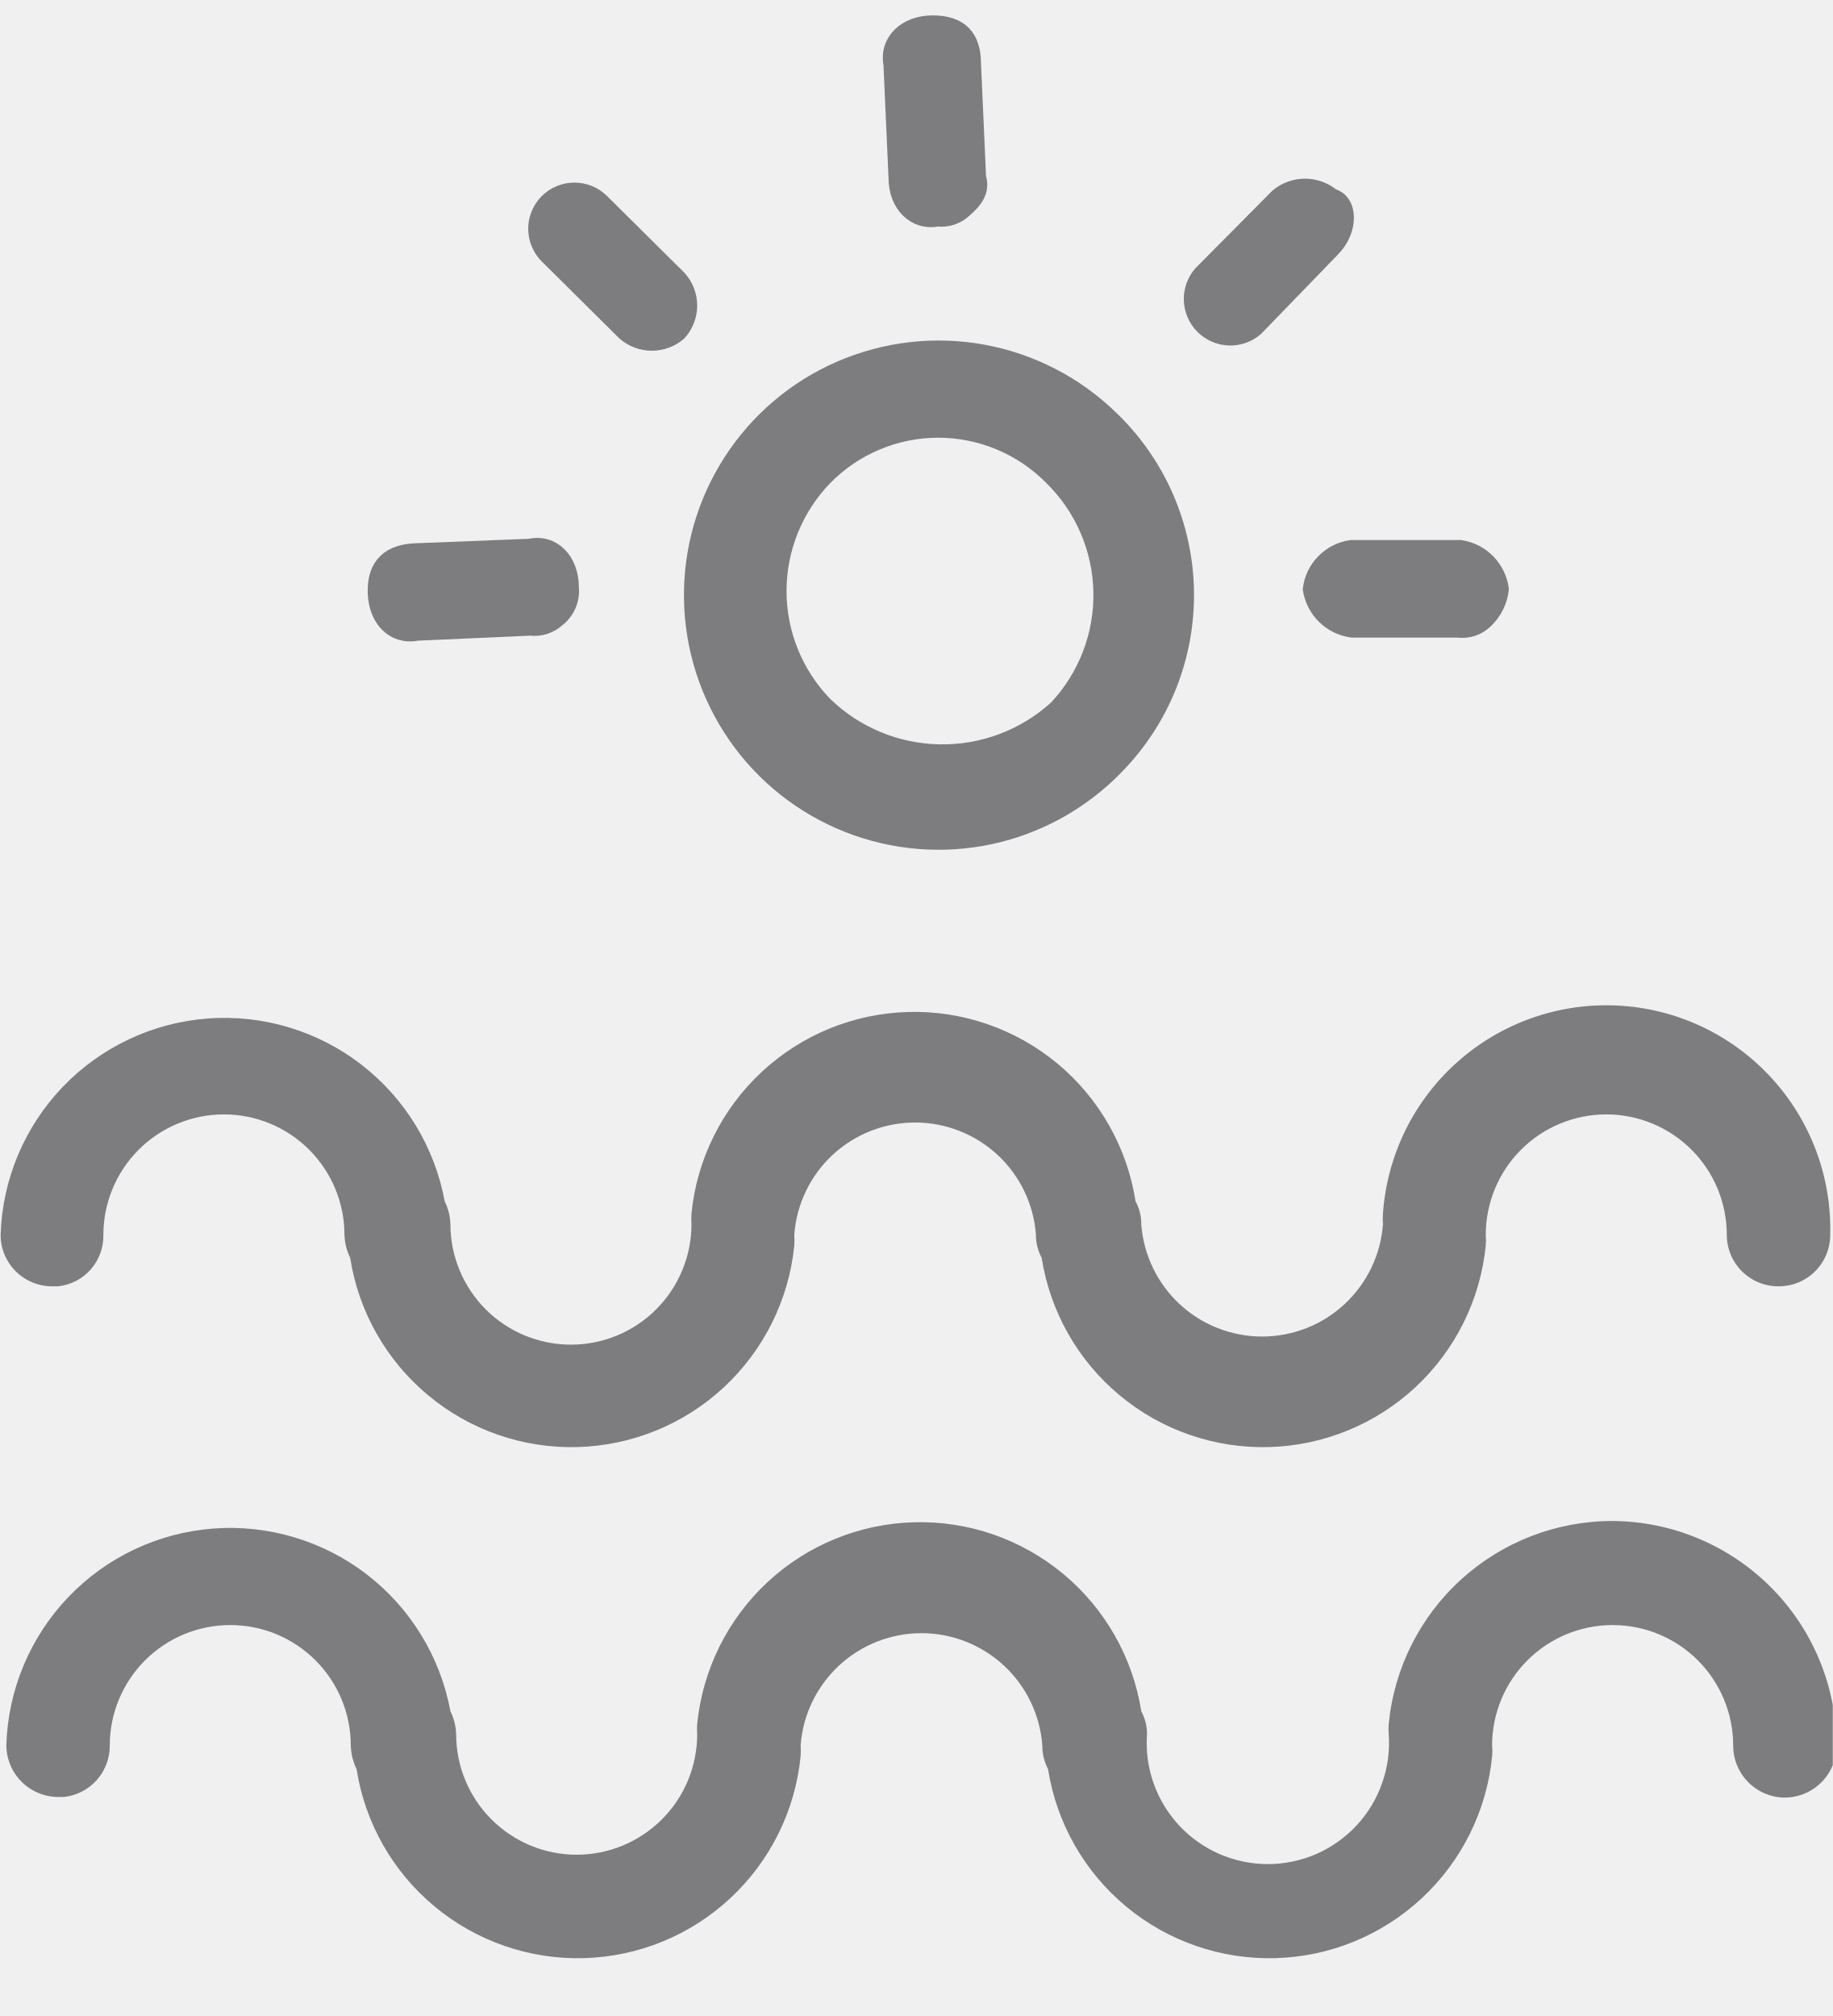
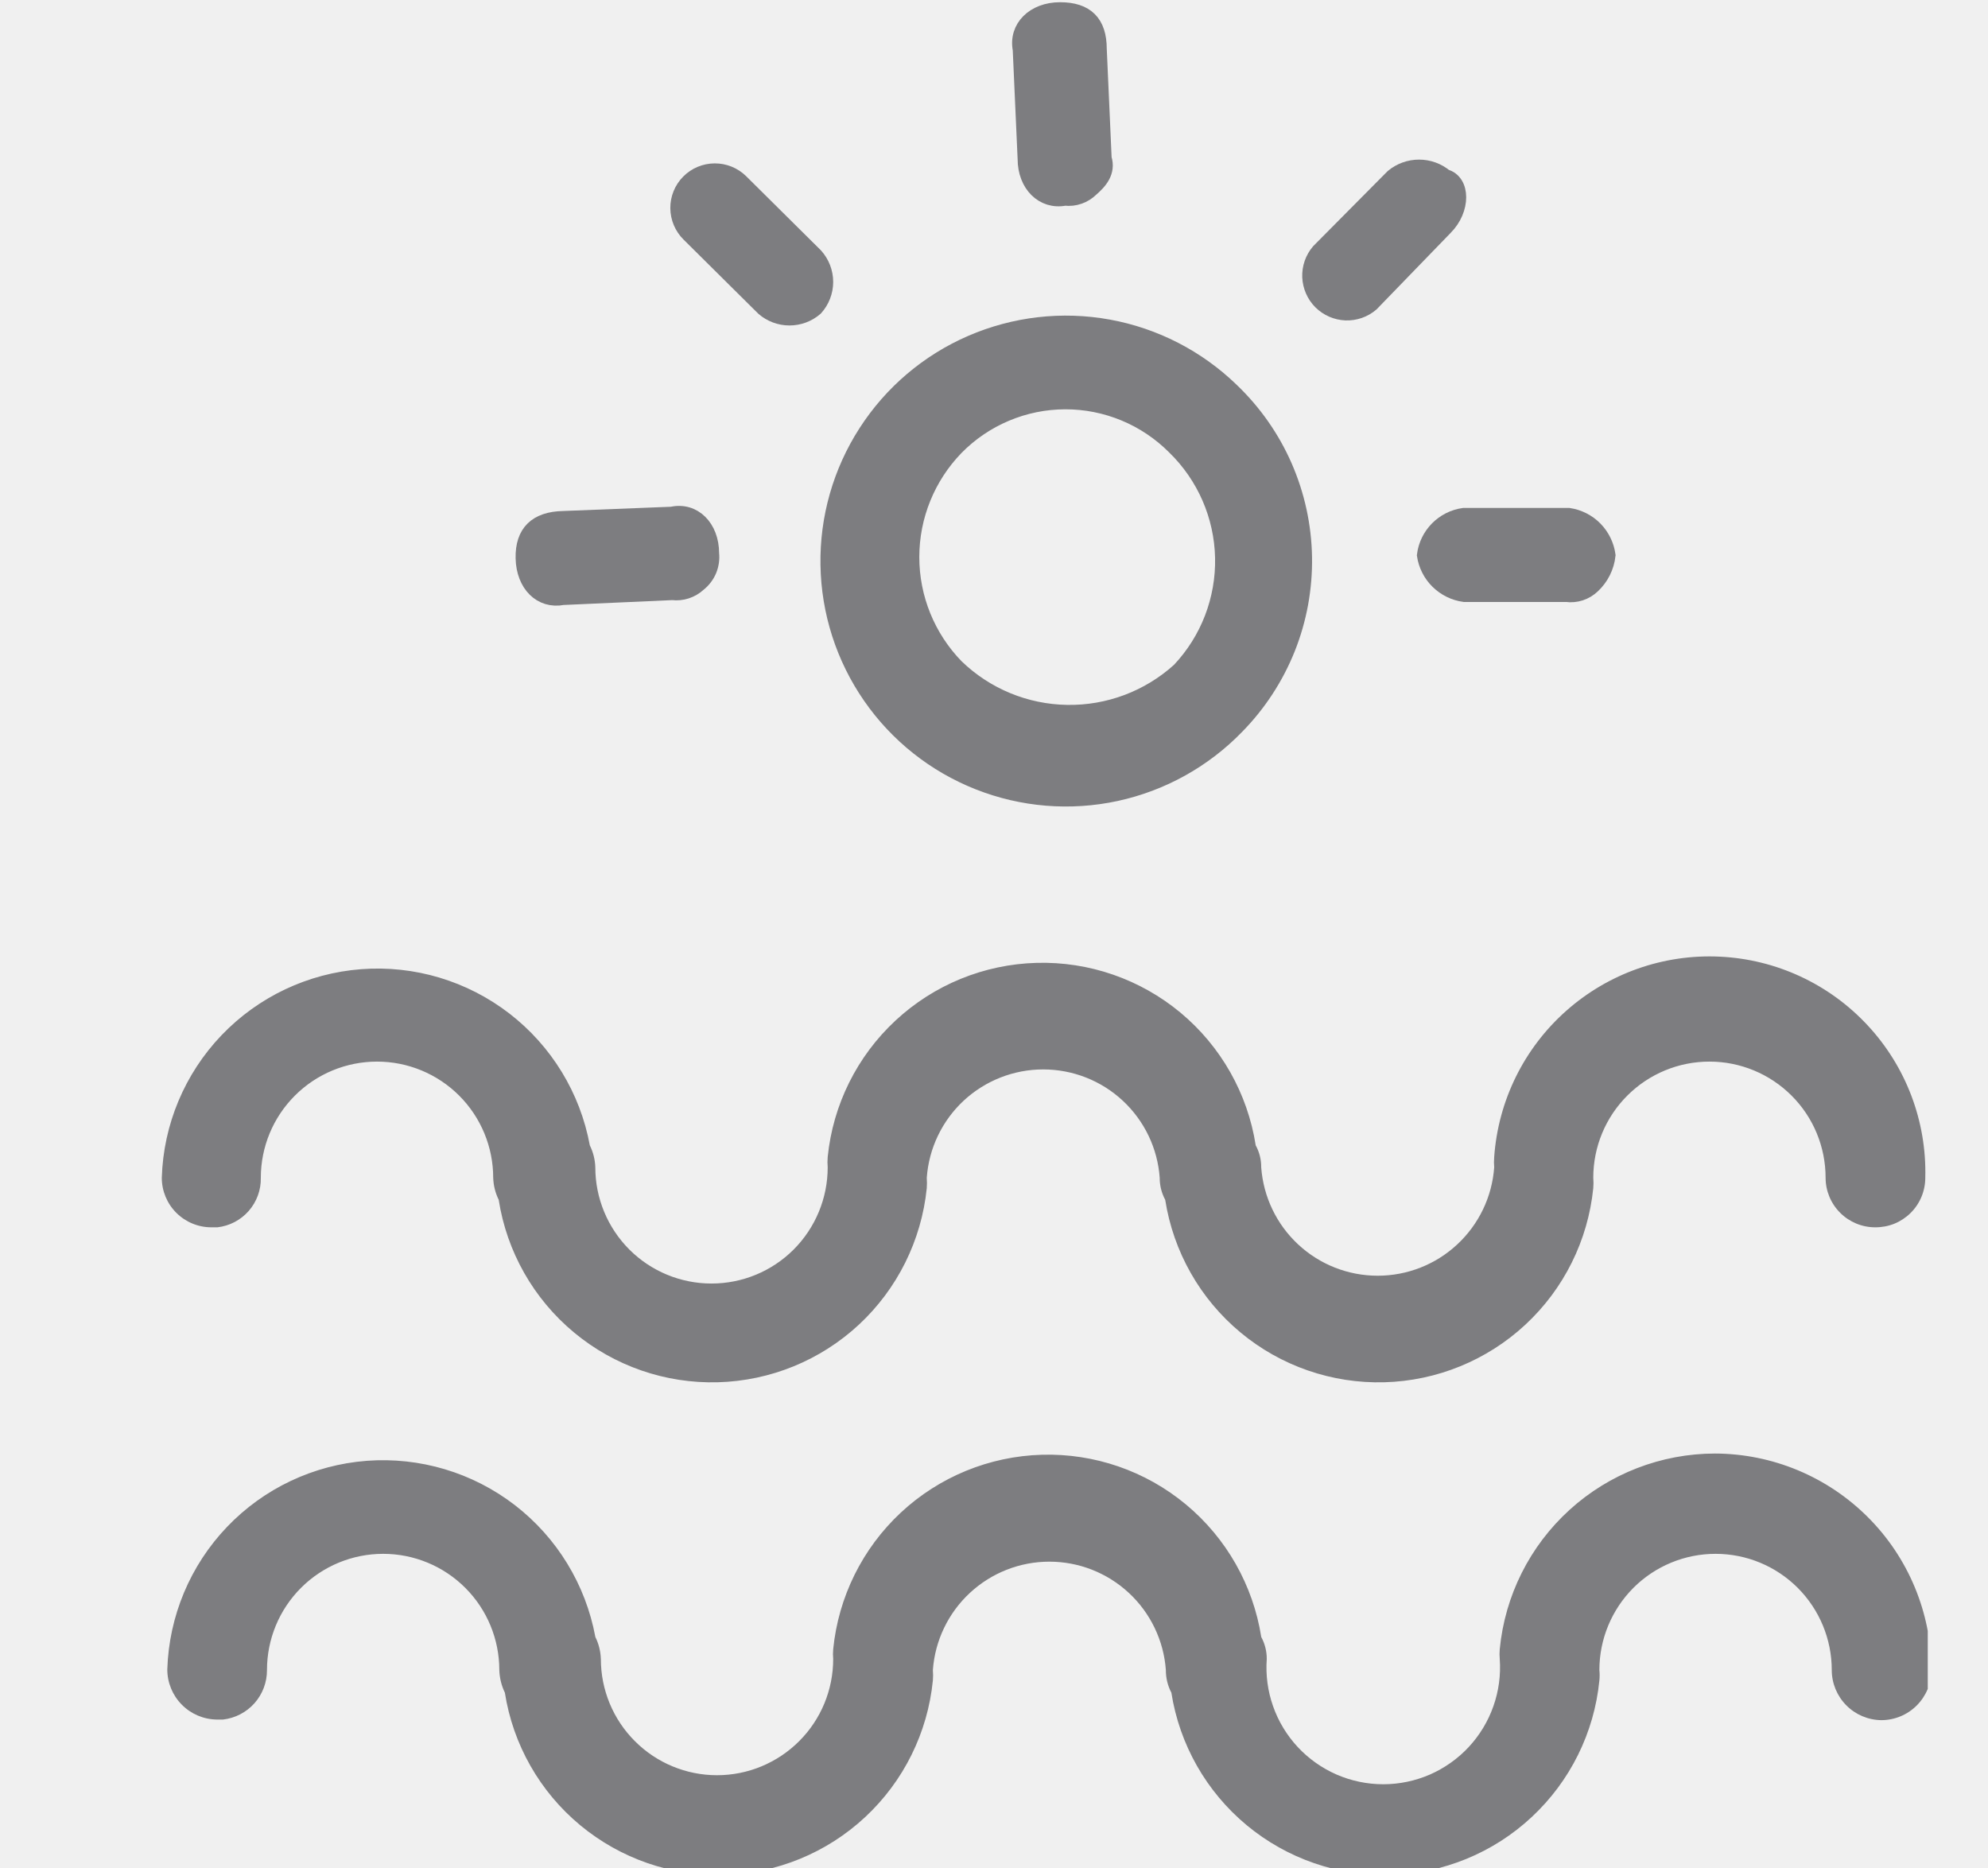
- <svg xmlns="http://www.w3.org/2000/svg" width="30" height="33" viewBox="0 0 35 38" fill="none">
+ <svg xmlns="http://www.w3.org/2000/svg" width="33" height="31" viewBox="0 0 33 37" fill="none">
  <g id="Ð¿Ð»ÑÐ¶ 1" clip-path="url(#clip0_140_420)">
    <path id="Vector" d="M1.974 23.333C1.974 22.723 2.217 22.137 2.649 21.706C3.08 21.274 3.666 21.032 4.276 21.032C4.887 21.032 5.472 21.274 5.904 21.706C6.335 22.137 6.578 22.723 6.578 23.333C6.583 23.485 6.62 23.634 6.687 23.77C6.847 24.797 7.377 25.731 8.176 26.396C8.975 27.062 9.989 27.413 11.028 27.385C12.068 27.357 13.062 26.951 13.824 26.243C14.585 25.535 15.063 24.574 15.168 23.539C15.173 23.471 15.173 23.402 15.168 23.333C15.21 22.75 15.471 22.205 15.899 21.806C16.328 21.408 16.891 21.187 17.475 21.187C18.06 21.187 18.623 21.408 19.051 21.806C19.48 22.205 19.741 22.75 19.783 23.333C19.782 23.486 19.82 23.636 19.892 23.77C20.053 24.797 20.582 25.731 21.381 26.396C22.18 27.062 23.194 27.413 24.234 27.385C25.273 27.357 26.267 26.951 27.029 26.243C27.791 25.535 28.268 24.574 28.373 23.539C28.379 23.471 28.379 23.402 28.373 23.333C28.373 22.723 28.615 22.137 29.047 21.706C29.479 21.274 30.064 21.032 30.675 21.032C31.285 21.032 31.87 21.274 32.302 21.706C32.734 22.137 32.976 22.723 32.976 23.333C32.976 23.594 33.08 23.843 33.264 24.027C33.448 24.211 33.697 24.315 33.958 24.315C34.088 24.316 34.217 24.292 34.337 24.244C34.457 24.195 34.567 24.123 34.659 24.032C34.752 23.94 34.825 23.832 34.875 23.712C34.925 23.592 34.951 23.463 34.951 23.333C34.98 22.216 34.57 21.132 33.809 20.314C33.049 19.495 31.998 19.006 30.882 18.953C29.766 18.899 28.673 19.284 27.837 20.026C27.001 20.767 26.489 21.807 26.41 22.922C26.404 22.99 26.404 23.059 26.41 23.127C26.368 23.711 26.106 24.256 25.678 24.654C25.25 25.053 24.687 25.274 24.102 25.274C23.517 25.274 22.954 25.053 22.526 24.654C22.098 24.256 21.837 23.711 21.794 23.127C21.796 22.975 21.758 22.825 21.685 22.691C21.525 21.664 20.996 20.73 20.197 20.064C19.398 19.399 18.383 19.047 17.344 19.076C16.304 19.104 15.311 19.51 14.549 20.218C13.787 20.926 13.309 21.887 13.205 22.922C13.199 22.99 13.199 23.059 13.205 23.127C13.205 23.738 12.962 24.323 12.531 24.755C12.099 25.187 11.514 25.429 10.903 25.429C10.293 25.429 9.707 25.187 9.275 24.755C8.844 24.323 8.601 23.738 8.601 23.127C8.597 22.976 8.559 22.827 8.492 22.691C8.301 21.653 7.733 20.723 6.897 20.078C6.061 19.434 5.016 19.121 3.963 19.201C2.911 19.281 1.925 19.747 1.195 20.51C0.466 21.273 0.044 22.278 0.012 23.333C0.012 23.594 0.115 23.843 0.299 24.027C0.483 24.211 0.733 24.315 0.993 24.315H1.114C1.354 24.288 1.575 24.172 1.734 23.991C1.893 23.809 1.979 23.575 1.974 23.333Z" fill="#7D7D80" />
    <path id="Vector_2" d="M30.784 28.797C29.719 28.798 28.692 29.196 27.904 29.912C27.115 30.629 26.622 31.613 26.52 32.674C26.514 32.738 26.514 32.803 26.52 32.868C26.543 33.185 26.5 33.503 26.394 33.803C26.289 34.103 26.122 34.378 25.906 34.611C25.689 34.844 25.427 35.029 25.136 35.157C24.844 35.283 24.53 35.349 24.212 35.349C23.894 35.349 23.579 35.283 23.288 35.157C22.996 35.029 22.734 34.844 22.517 34.611C22.301 34.378 22.134 34.103 22.029 33.803C21.923 33.503 21.881 33.185 21.904 32.868C21.905 32.715 21.867 32.565 21.795 32.432C21.633 31.404 21.103 30.471 20.303 29.806C19.503 29.141 18.488 28.791 17.448 28.821C16.408 28.851 15.415 29.258 14.654 29.967C13.893 30.677 13.417 31.639 13.314 32.674C13.308 32.738 13.308 32.803 13.314 32.868C13.314 33.478 13.072 34.064 12.64 34.495C12.208 34.927 11.623 35.17 11.012 35.17C10.402 35.17 9.816 34.927 9.385 34.495C8.953 34.064 8.711 33.478 8.711 32.868C8.706 32.716 8.669 32.567 8.602 32.432C8.41 31.393 7.842 30.463 7.006 29.818C6.17 29.174 5.125 28.862 4.073 28.941C3.02 29.021 2.034 29.487 1.305 30.25C0.575 31.013 0.154 32.019 0.121 33.074C0.121 33.335 0.224 33.586 0.408 33.772C0.591 33.958 0.841 34.064 1.102 34.067H1.224C1.464 34.04 1.687 33.925 1.848 33.744C2.009 33.563 2.097 33.328 2.096 33.086C2.096 32.475 2.338 31.89 2.77 31.458C3.202 31.026 3.787 30.784 4.398 30.784C5.008 30.784 5.594 31.026 6.025 31.458C6.457 31.89 6.699 32.475 6.699 33.086C6.704 33.241 6.741 33.394 6.809 33.534C6.97 34.562 7.5 35.495 8.301 36.16C9.101 36.824 10.116 37.175 11.155 37.145C12.195 37.115 13.188 36.708 13.949 35.998C14.71 35.289 15.186 34.327 15.289 33.292C15.295 33.223 15.295 33.154 15.289 33.086C15.331 32.503 15.593 31.957 16.021 31.559C16.449 31.161 17.012 30.939 17.597 30.939C18.182 30.939 18.745 31.161 19.173 31.559C19.601 31.957 19.863 32.503 19.905 33.086C19.904 33.242 19.941 33.396 20.014 33.534C20.175 34.562 20.706 35.495 21.506 36.16C22.306 36.824 23.321 37.175 24.361 37.145C25.4 37.115 26.394 36.708 27.154 35.998C27.915 35.289 28.392 34.327 28.494 33.292C28.501 33.223 28.501 33.154 28.494 33.086C28.494 32.475 28.737 31.89 29.168 31.458C29.6 31.026 30.186 30.784 30.796 30.784C31.407 30.784 31.992 31.026 32.424 31.458C32.855 31.89 33.098 32.475 33.098 33.086C33.098 33.347 33.201 33.598 33.385 33.784C33.568 33.97 33.818 34.076 34.079 34.079C34.343 34.079 34.595 33.975 34.782 33.788C34.968 33.602 35.073 33.349 35.073 33.086C35.069 31.949 34.617 30.86 33.813 30.057C33.009 29.253 31.92 28.8 30.784 28.797Z" fill="#7D7D80" />
    <path id="Vector_3" d="M21.31 14.393C20.662 15.062 19.83 15.525 18.919 15.722C18.008 15.919 17.059 15.841 16.192 15.498C15.325 15.156 14.579 14.564 14.049 13.798C13.518 13.031 13.227 12.125 13.212 11.193C13.196 10.261 13.458 9.345 13.963 8.562C14.468 7.778 15.194 7.162 16.049 6.792C16.905 6.421 17.851 6.312 18.768 6.479C19.685 6.646 20.532 7.081 21.201 7.729C21.65 8.157 22.01 8.67 22.259 9.238C22.507 9.806 22.641 10.418 22.651 11.038C22.661 11.658 22.548 12.274 22.318 12.85C22.087 13.426 21.745 13.95 21.31 14.393ZM15.75 8.868C15.186 9.449 14.87 10.227 14.87 11.037C14.87 11.847 15.186 12.624 15.75 13.205C16.34 13.777 17.125 14.102 17.946 14.115C18.767 14.129 19.563 13.83 20.172 13.278C20.74 12.676 21.048 11.875 21.03 11.047C21.012 10.22 20.669 9.433 20.075 8.856C19.791 8.571 19.454 8.345 19.082 8.191C18.71 8.037 18.312 7.958 17.91 7.959C17.507 7.96 17.109 8.041 16.739 8.197C16.368 8.353 16.032 8.581 15.75 8.868Z" fill="#7D7D80" stroke="#7D7D80" stroke-width="0.3" stroke-miterlimit="10" />
    <path id="Vector_4" d="M12.963 6.106C12.82 6.23 12.637 6.298 12.448 6.298C12.259 6.298 12.076 6.23 11.933 6.106L10.455 4.64C10.317 4.504 10.239 4.318 10.237 4.123C10.236 3.929 10.312 3.742 10.449 3.604C10.585 3.466 10.771 3.388 10.966 3.387C11.16 3.386 11.347 3.462 11.485 3.598L12.963 5.064C13.092 5.207 13.164 5.393 13.164 5.585C13.164 5.778 13.092 5.963 12.963 6.106Z" fill="#7D7D80" stroke="#7D7D80" stroke-width="0.3" stroke-miterlimit="10" />
    <path id="Vector_5" d="M10.649 11.57C10.58 11.634 10.497 11.682 10.407 11.712C10.317 11.741 10.222 11.751 10.128 11.739L7.96 11.836C7.524 11.921 7.184 11.582 7.172 11.061C7.16 10.54 7.439 10.286 7.96 10.274L10.116 10.189C10.552 10.092 10.904 10.443 10.904 10.964C10.916 11.078 10.899 11.194 10.855 11.3C10.81 11.406 10.739 11.499 10.649 11.57Z" fill="#7D7D80" stroke="#7D7D80" stroke-width="0.3" stroke-miterlimit="10" />
    <path id="Vector_6" d="M28.361 11.606C28.292 11.672 28.21 11.721 28.12 11.751C28.03 11.78 27.934 11.789 27.84 11.776H25.817C25.619 11.749 25.436 11.659 25.294 11.519C25.152 11.38 25.059 11.197 25.029 11C25.054 10.802 25.143 10.618 25.284 10.475C25.424 10.333 25.607 10.241 25.805 10.213H27.888C28.085 10.243 28.268 10.335 28.407 10.477C28.547 10.619 28.637 10.803 28.664 11C28.639 11.232 28.531 11.447 28.361 11.606Z" fill="#7D7D80" stroke="#7D7D80" stroke-width="0.3" stroke-miterlimit="10" />
    <path id="Vector_7" d="M25.442 4.507L23.976 6.021C23.834 6.142 23.652 6.205 23.467 6.198C23.281 6.19 23.105 6.113 22.973 5.982C22.842 5.85 22.765 5.674 22.757 5.488C22.75 5.302 22.813 5.121 22.934 4.979L24.4 3.501C24.546 3.379 24.73 3.312 24.921 3.312C25.111 3.312 25.296 3.379 25.442 3.501C25.793 3.598 25.793 4.155 25.442 4.507Z" fill="#7D7D80" stroke="#7D7D80" stroke-width="0.3" stroke-miterlimit="10" />
    <path id="Vector_8" d="M18.427 3.744C18.359 3.811 18.277 3.863 18.187 3.894C18.097 3.926 18.001 3.936 17.906 3.925C17.47 4.01 17.118 3.659 17.118 3.15L17.021 0.981C16.937 0.545 17.288 0.194 17.809 0.194C18.33 0.194 18.584 0.448 18.584 0.969L18.681 3.138C18.766 3.404 18.596 3.598 18.427 3.744Z" fill="#7D7D80" stroke="#7D7D80" stroke-width="0.3" stroke-miterlimit="10" />
  </g>
  <defs>
    <clipPath id="clip0_140_420">
      <rect width="35" height="37.157" fill="white" />
    </clipPath>
  </defs>
</svg>
